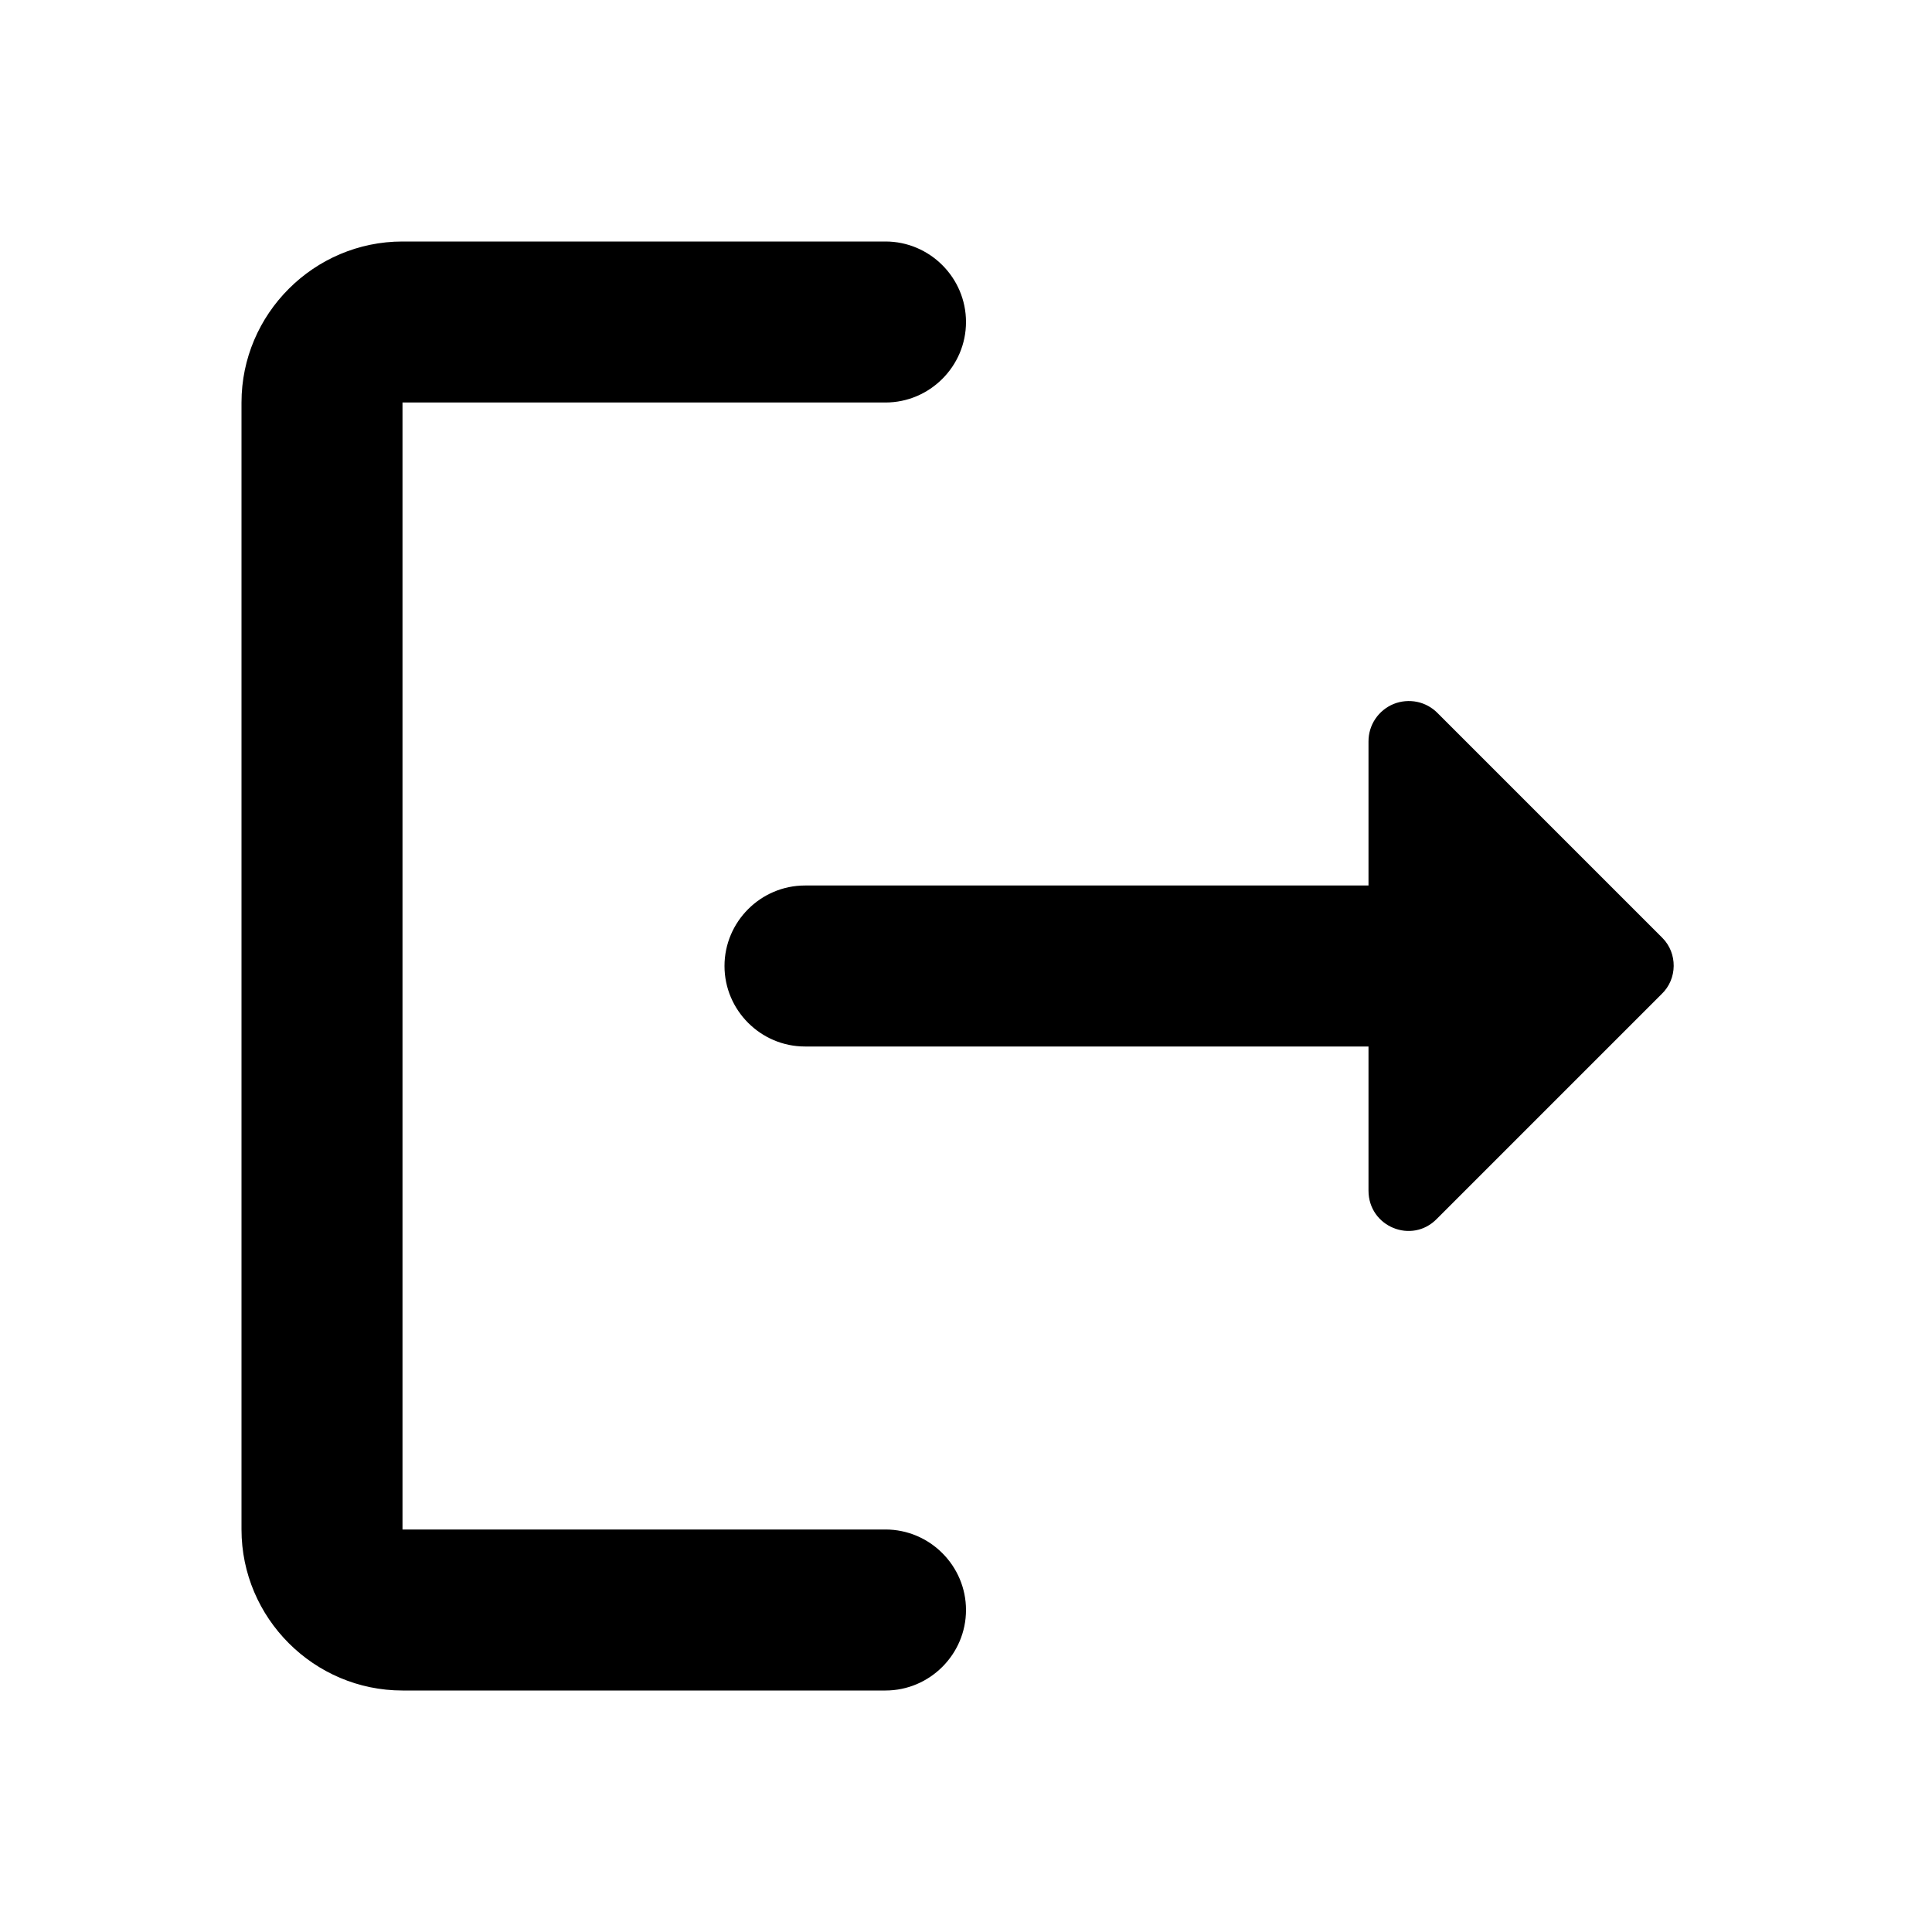
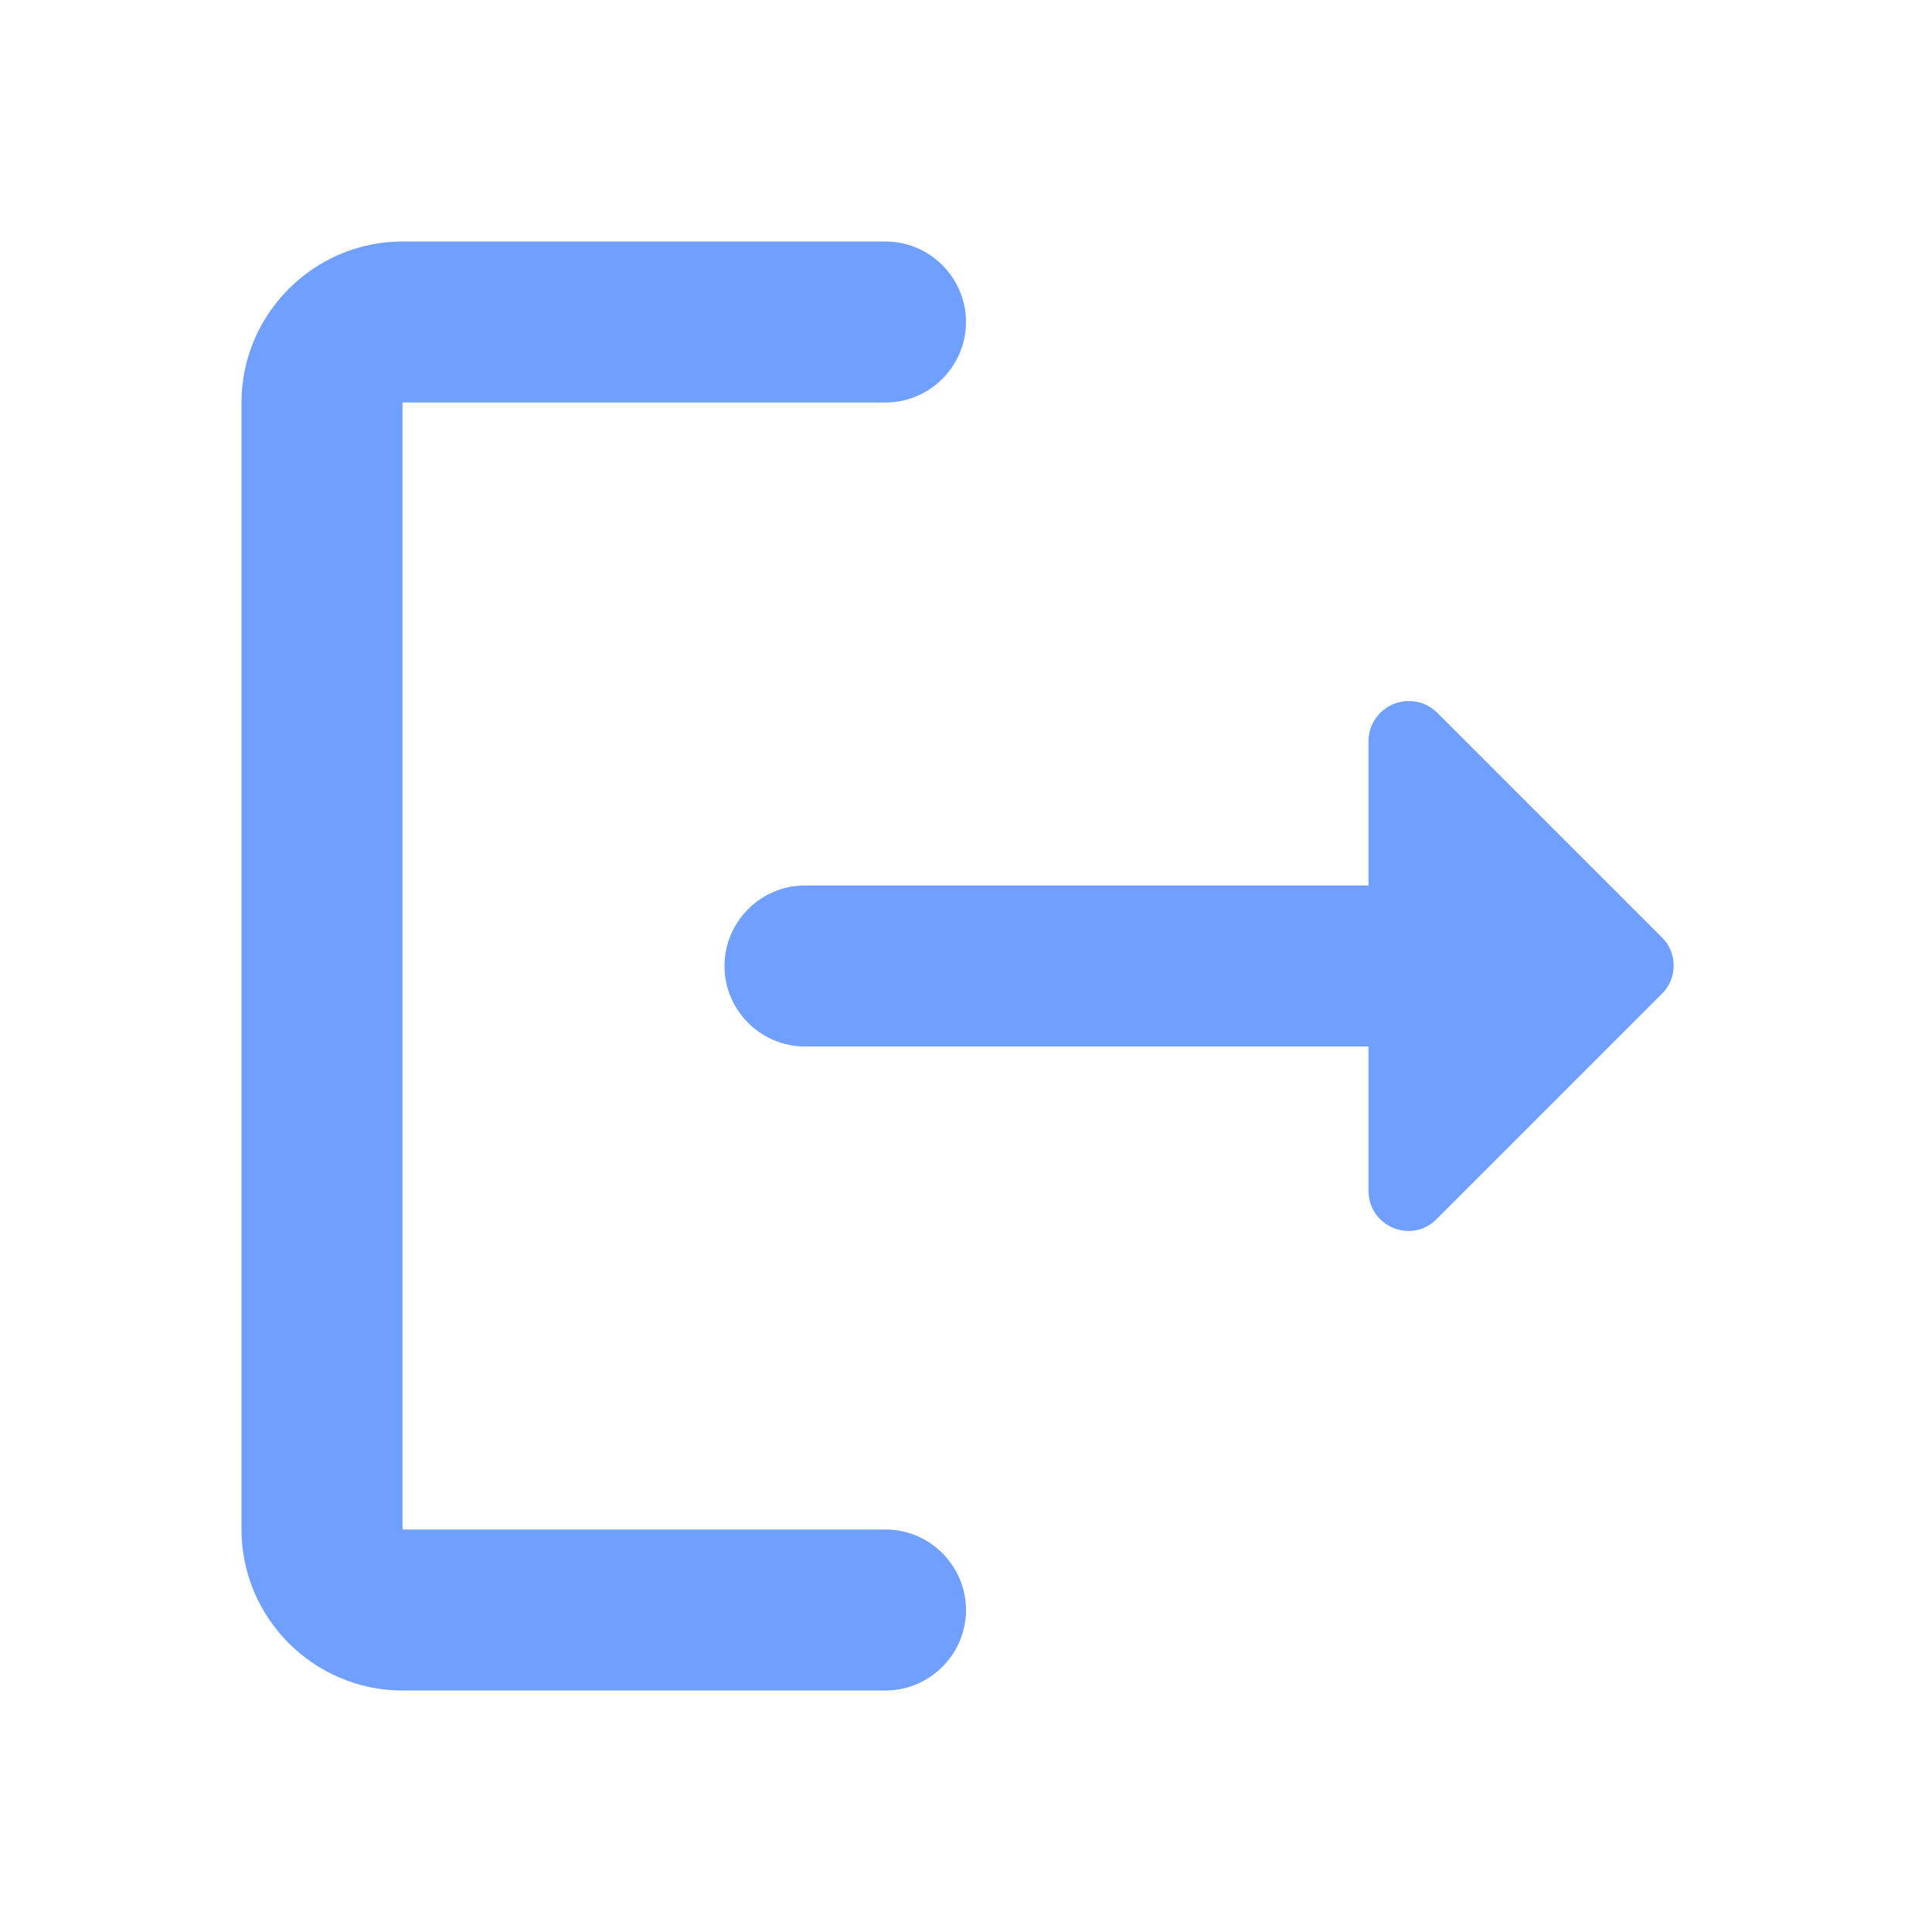
- <svg xmlns="http://www.w3.org/2000/svg" width="24" height="24" viewBox="0 0 24 24" fill="none">
-   <path d="M5 5H11C11.55 5 12 4.55 12 4C12 3.45 11.55 3 11 3H5C3.9 3 3 3.9 3 5V19C3 20.1 3.9 21 5 21H11C11.55 21 12 20.55 12 20C12 19.45 11.55 19 11 19H5V5Z" fill="black" />
-   <path d="M20.65 11.65L17.86 8.86C17.791 8.789 17.701 8.739 17.604 8.719C17.506 8.699 17.404 8.708 17.312 8.745C17.22 8.783 17.141 8.847 17.085 8.93C17.029 9.013 17 9.11 17 9.21V11H10C9.45 11 9 11.45 9 12C9 12.55 9.45 13 10 13H17V14.79C17 15.24 17.54 15.46 17.85 15.14L20.64 12.35C20.84 12.16 20.84 11.84 20.65 11.65V11.65Z" fill="black" />
+ <svg xmlns="http://www.w3.org/2000/svg" width="20" height="20" viewBox="0 0 24 24" fill="none">
+   <path d="M5 5H11C11.55 5 12 4.55 12 4C12 3.45 11.55 3 11 3H5C3.9 3 3 3.9 3 5V19C3 20.1 3.9 21 5 21H11C11.55 21 12 20.55 12 20C12 19.45 11.55 19 11 19H5V5Z" fill="#70a0ff" />
+   <path d="M20.65 11.65L17.86 8.86C17.791 8.789 17.701 8.739 17.604 8.719C17.506 8.699 17.404 8.708 17.312 8.745C17.22 8.783 17.141 8.847 17.085 8.93C17.029 9.013 17 9.11 17 9.21V11H10C9.45 11 9 11.45 9 12C9 12.55 9.45 13 10 13H17V14.79C17 15.24 17.54 15.46 17.85 15.14L20.64 12.35C20.84 12.16 20.84 11.84 20.65 11.65V11.65Z" fill="#70a0ff" />
</svg>
